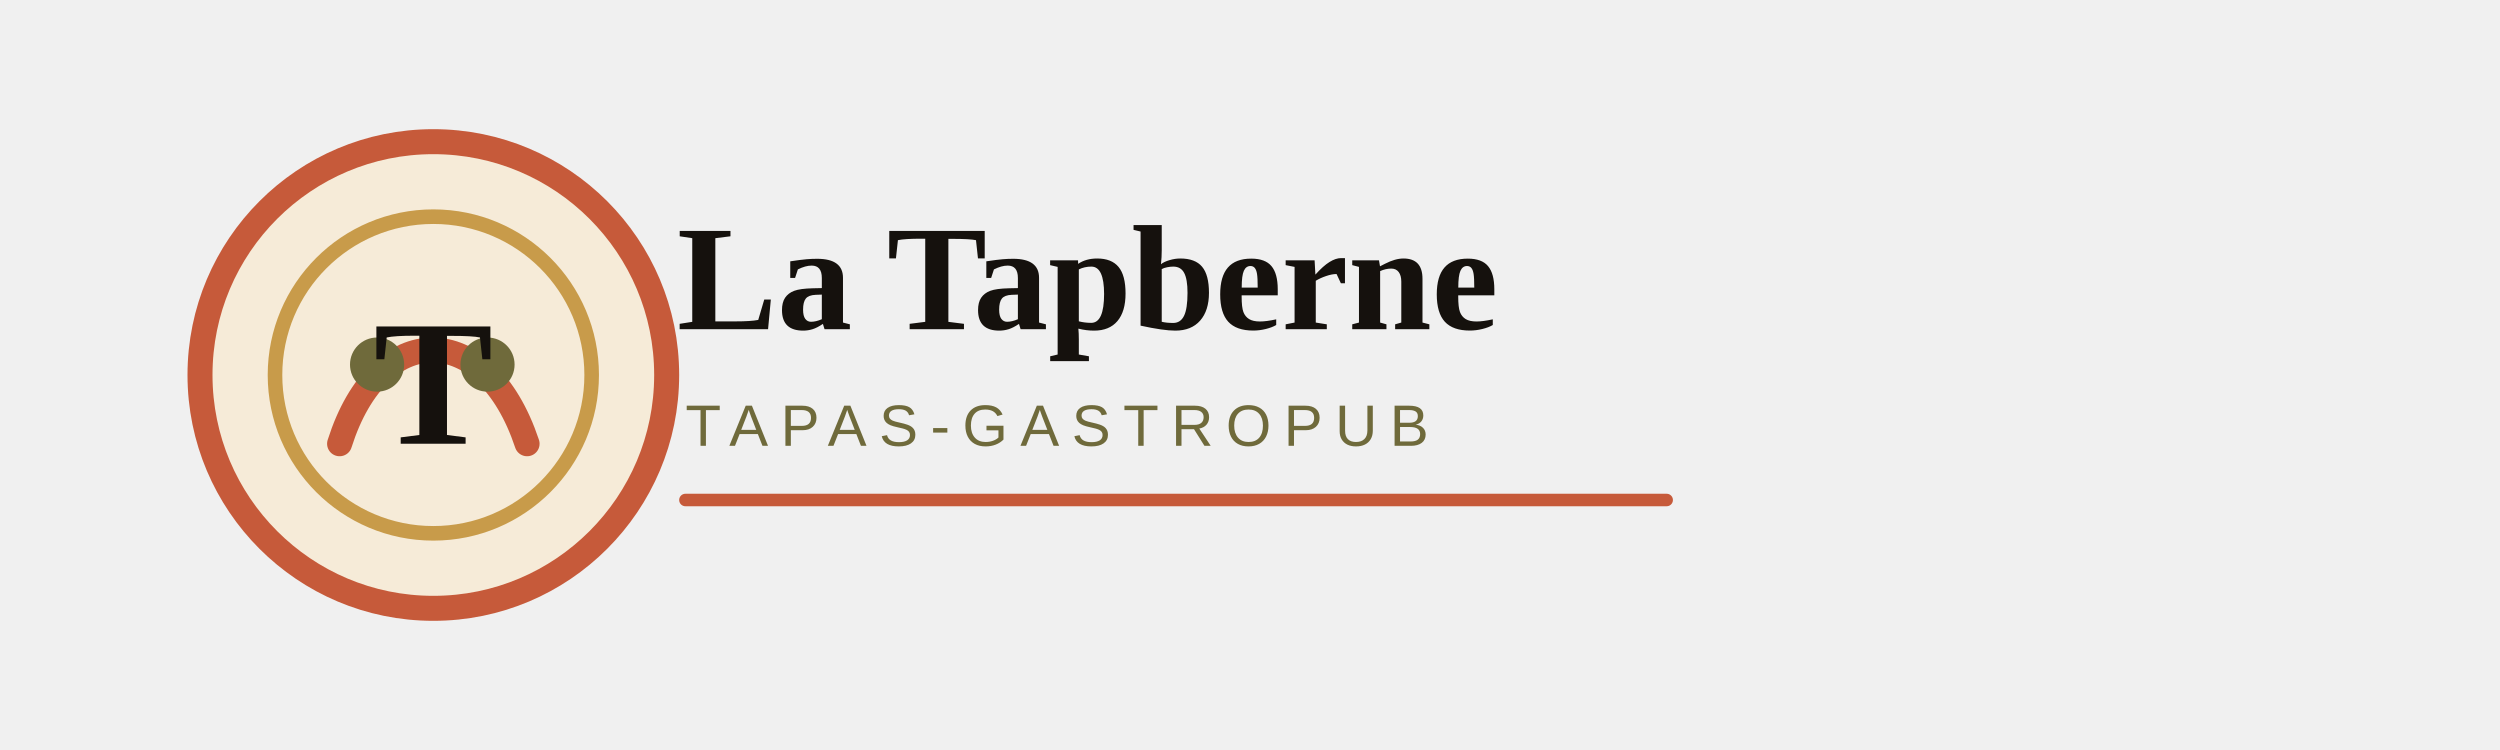
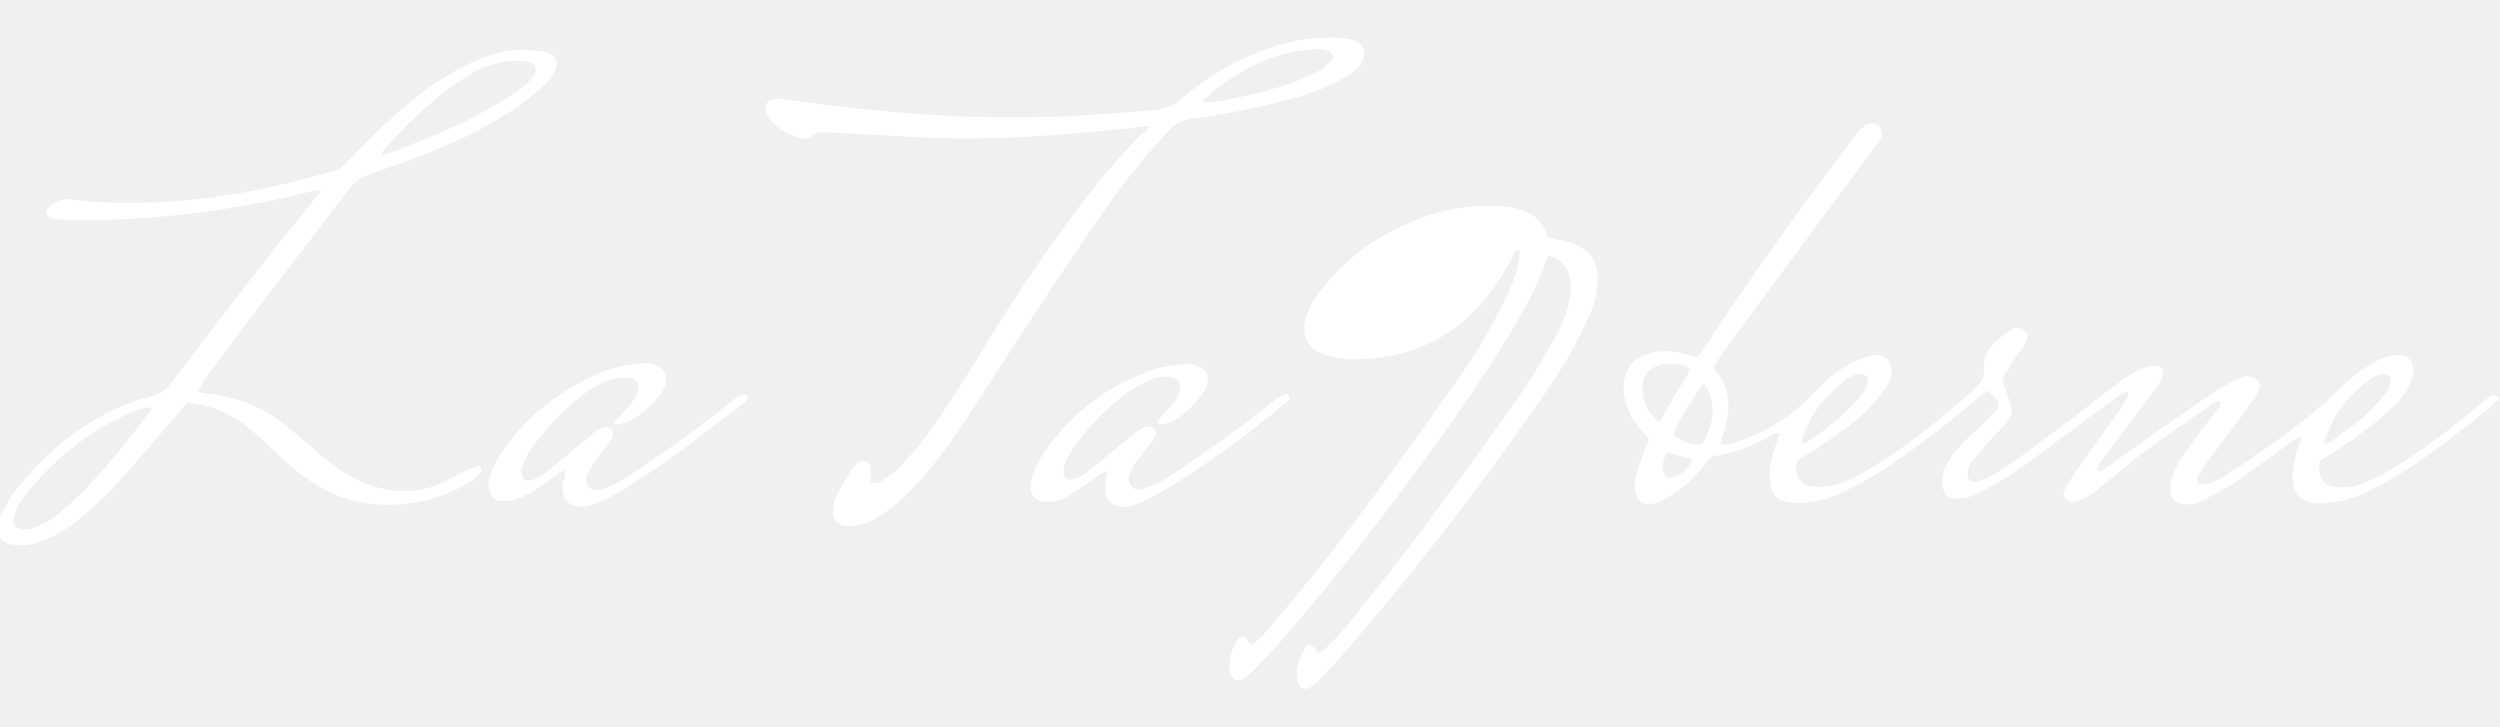
- <svg xmlns="http://www.w3.org/2000/svg" width="1200" height="360" viewBox="0 0 1200 360" role="img" aria-label="La Tapberne Tapas-Gastropub">
-   <g transform="translate(90 62)">
-     <circle cx="118" cy="118" r="112" fill="#F6EBD8" stroke="#C65A3A" stroke-width="12" />
-     <circle cx="118" cy="118" r="76" fill="none" stroke="#C89B4A" stroke-width="7" />
-     <path d="M73 151 C92 91, 143 91, 163 151" fill="none" stroke="#C65A3A" stroke-width="12" stroke-linecap="round" />
-     <circle cx="91" cy="113" r="13" fill="#6F6A3B" />
-     <circle cx="144" cy="113" r="13" fill="#6F6A3B" />
-     <text x="118" y="151" font-family="Georgia, 'Times New Roman', serif" font-size="86" font-weight="700" text-anchor="middle" fill="#15110D">T</text>
+ <svg xmlns="http://www.w3.org/2000/svg" version="1.1" viewBox="0.00 366.00 800.00 232.50" xml:space="preserve">
+   <style>path{fill:#FFFFFF;}</style>
+   <g>
+     <g>
+       <path d="M543.4,480.2c1-1.5,2.1-2.9,3-4.4c14.9-22.8,30.9-44.8,47.3-66.5c1-1.3,2.1-2.4,3.4-3.3c1.3-0.9,3-0.7,4,0.2    c1.2,1.1,1.5,2.8,0.6,4.4c-0.7,1.2-1.6,2.4-2.5,3.5c-14.7,19.8-29.4,39.6-44,59.4c-2.4,3.2-4.6,6.5-6.7,9.6    c0.2,0.7,0.1,1.1,0.3,1.3c4.9,5.7,5,12.2,3.1,19c-0.4,1.5-0.9,3-1.4,4.9c1.4-0.1,2.6,0.1,3.5-0.3c3.3-1.2,6.7-2.3,9.8-3.9    c6-3.1,11.5-6.9,16.1-11.9c3.2-3.4,6.6-6.6,10.6-8.9c2.3-1.4,4.9-2.3,7.4-3.3c0.9-0.3,1.9-0.4,2.8-0.4c2.8,0.1,4.4,1.8,4.6,4.6    c0.1,1.8-0.3,3.6-1.3,5c-1.6,2.4-3.3,4.7-5.3,6.8c-4.1,4.3-8.9,7.8-13.8,11.1c-2.8,1.9-5.6,3.7-8.5,5.5c-1.5,0.9-1.8,2.1-1.6,3.7    c0.5,3.7,2.3,5.3,6,5.5c3.3,0.2,6.4-0.4,9.4-1.6c2.3-1,4.7-2.1,6.8-3.4c11.9-7,22.7-15.6,33-24.7c1-0.8,1.8-1.8,2.8-2.7    c1.5-1.4,2.3-3,2.1-5.1c-0.4-4.2,1.6-7.4,4.8-9.9c1.4-1.1,2.8-2.2,4.3-3.1c1.4-0.9,2.8-0.6,3.9,0.5c1,0.9,1.2,2,0.5,3.5    c-0.4,0.9-0.8,1.8-1.4,2.5c-2.6,2.7-4.2,6-6.2,9.4c0.3,1.2,0.6,2.6,1.1,3.9c0.4,1.2,0.9,2.4,1.3,3.6c0.9,2.6,0.6,5-1.5,7.1    c-1.9,1.9-3.8,3.9-5.7,5.9c-1.7,1.9-3.3,3.9-4.9,5.9c-1,1.3-1.5,2.8-1.4,4.5c0,1.4,1.2,2.5,2.5,2.2c1.4-0.4,2.8-0.8,4-1.5    c2.6-1.5,5.3-3,7.8-4.8c6.9-5,13.7-10,20.4-15.1c4.7-3.6,9.3-7.3,14.1-10.8c2-1.5,4.3-2.9,6.5-4c1.4-0.7,3-1,4.6-1.1    c2.1-0.1,3.3,1.6,2.5,3.5c-0.5,1.2-1.1,2.3-1.9,3.3c-2.6,3.6-5.3,7.2-8,10.8c-3.2,4.2-6.5,8.4-9.6,12.6c-0.7,1-1.7,1.9-1.4,3.3    c1.2,0.7,1.9-0.2,2.6-0.7c5.6-4,11.2-8,16.8-12c6.6-4.6,13.1-9.1,19.8-13.5c2.2-1.5,4.8-2.5,7.3-3.6c1.4-0.7,2.8-0.3,4.1,0.6    c1.2,0.9,1.7,2,1.1,3.3c-0.6,1.3-1.3,2.6-2.1,3.7c-2.3,3.3-4.7,6.5-7.1,9.7c-2.8,3.7-5.6,7.4-8.3,11.1c-0.8,1.2-1.5,2.4-2.2,3.7    c-0.5,0.9,0.2,2.1,1.2,2.1c1.1,0,2.3,0,3.2-0.4c1.8-0.7,3.5-1.7,5.1-2.7c10.8-6.9,21.2-14.4,31-22.6c1.3-1.1,2.5-2.4,3.8-3.7    c3.2-3.2,6.5-6.1,10.4-8.5c2.6-1.6,5.4-2.9,8.4-3.3c4.1-0.6,6.5,1.8,5.9,5.9c-0.3,1.7-1,3.3-1.9,4.9c-1.7,3.1-4.3,5.5-6.9,7.9    c-5,4.5-10.5,8.3-16.2,12c-1.6,1-3.2,2.1-4.9,3.2c-0.1,0.8-0.3,1.6-0.2,2.3c0.4,4.1,2,5.7,6,6c3.1,0.2,6.1-0.3,8.9-1.5    c2.6-1.1,5.2-2.4,7.7-3.9c9.9-5.9,19.1-12.8,27.9-20.4c1.5-1.2,3-2.4,4.6-3.5c0.7-0.5,1-0.4,2.5,0.9c-0.6,0.7-1.2,1.4-1.9,2    c-9.7,7.9-19.4,15.7-30,22.3c-3.6,2.3-7.5,4.2-11.4,6.1c-3.8,1.8-7.9,2.6-12,3.1c-0.8,0.1-1.6,0.1-2.4,0.1    c-6.2-0.3-8.4-3.7-8.3-8.4c0-3.4,0.6-6.7,1.8-9.9c0.4-1,1.3-1.9,0.6-3.4c-1.2,0.8-2.3,1.6-3.4,2.4c-6.1,4.4-12.1,8.9-18.3,13.1    c-3.2,2.1-6.7,3.7-10.1,5.5c-2.1,1.1-4.3,1.3-6.6,0.7c-1.9-0.4-3.1-1.7-3.2-3.7c0-1.6,0.1-3.3,0.6-4.7c0.9-2.4,2-4.8,3.4-6.8    c2.8-4.1,5.8-8,8.8-12c1.2-1.6,2.8-3.1,3.4-4.9c-0.6-1-1.2-0.7-1.7-0.4c-7.2,5-14.6,9.9-21.6,15.1c-5.8,4.3-11.2,9-16.9,13.5    c-1.5,1.2-3.2,2.2-4.9,2.9c-1.4,0.6-3.2,0.9-4.5-0.4c-1.4-1.5-0.4-3.1,0.4-4.4c1.7-2.9,3.6-5.7,5.5-8.4c3.3-4.7,6.8-9.3,10.1-14    c1.3-1.8,2.5-3.7,3.6-5.7c0.3-0.5,0.2-1.1,0.4-1.9c-2,0.3-3.2,1.4-4.4,2.3c-5.9,4.3-11.9,8.7-17.8,13.1    c-4.8,3.5-9.4,7.2-14.4,10.5c-3.7,2.5-7.7,4.6-11.6,6.7c-2.1,1.1-4.5,1.7-6.9,1.6c-2.7-0.1-4.1-1.5-4.4-4.1    c-0.3-2.3,0.1-4.5,1.2-6.5c1.1-1.9,2.3-3.9,3.8-5.5c3.2-3.4,6.6-6.5,9.9-9.7c3.1-3,5.2-4.3-0.5-8.7c-0.8,0.6-1.7,1.2-2.6,1.9    c-10.2,8.8-20.8,17-32.1,24.3c-3.7,2.4-7.8,4.4-11.8,6.4c-3.9,2-8.2,2.9-12.5,3.3c-1.7,0.2-3.5,0-5.2-0.3c-3.2-0.6-5-2.8-5.3-6    c-0.5-4.1,0.2-8,1.6-11.8c0.5-1.3,1-2.6,1.5-3.9c-1.1-0.9-1.7-0.1-2.3,0.2c-5.6,3.2-11.5,5.6-17.9,6.7c-1.8,0.3-2.8,1.3-3.8,2.6    c-2.9,3.9-6.3,7.3-10.4,9.9c-1.9,1.2-3.9,2.3-6,2.8c-3.8,0.9-5.8-0.9-6-4.8c-0.1-3.1,0.7-6,1.8-8.9c0.8-2.2,1.7-4.4,2.7-6.8    c-1.1-1.2-2.1-2.4-3.1-3.7c-3.3-4-5.2-8.4-5-13.6c0.1-4.9,2.8-8.5,7.5-10c2.9-0.9,6-1.2,9-0.7    C538.5,479.1,540.7,479.7,543.4,480.2z M743.8,508.2c1.1-0.5,1.8-0.7,2.4-1.1c3.2-2.4,6.5-4.6,9.6-7.2c2.6-2.3,5-4.9,7.3-7.6    c0.9-1,1.5-2.4,1.9-3.8c0.5-1.6-0.8-2.8-2.4-2.7c-2,0.1-3.7,1.1-5.2,2.3c-6.1,4.7-10.6,10.6-13.2,17.9    C743.8,506.5,743.9,507.1,743.8,508.2z M576.6,508.1c0.9-0.4,1.5-0.6,2.1-1c5.5-3.5,10.6-7.6,15.1-12.5c1.1-1.2,2.1-2.4,2.9-3.8    c0.5-0.8,0.8-1.7,1-2.6c0.3-1.4-0.8-2.5-2.2-2.5c-2,0-3.7,0.9-5.2,2.1c-6.1,4.6-10.7,10.5-13.3,17.7    C576.6,506.3,576.7,507.1,576.6,508.1z M530.8,501.2c2-3,3.6-5.9,5.2-8.8c1.6-2.9,3.9-5.4,4.8-8.6c-4.2-1.8-7.7-1.9-10.8-0.6    c-2.4,1-3.9,2.7-4.3,5.3C525.1,493.5,526.8,497.5,530.8,501.2z M545.3,488.8c-1.8,1.4-2.7,3.5-3.9,5.3c-1.1,1.7-2.2,3.5-3.2,5.3    c-1,1.9-2.3,3.7-2.7,5.8c4.1,2.7,4.8,2.9,9,3.1C548.9,501.5,549.3,494.3,545.3,488.8z M541.7,513.1c-3-0.9-5.6-1.6-8.3-2.4    c-1.2,2.8-1.4,3.8-1.2,5.6c0.3,2.3,1.9,3.2,4.1,2.2C538.6,517.3,540.3,515.6,541.7,513.1z" />
+       <path d="M400.3,572.4c2.4-1.5,4.1-3.4,5.8-5.3c5.6-6.7,11.3-13.5,16.8-20.4c15.6-19.7,30.1-40.2,44.6-60.7    c5.2-7.3,9.6-15.1,13.6-23.1c1.9-3.9,3.7-7.8,4.6-12.1c0.2-1.1,0.4-2.2,0.6-3.3c0.1-0.6-0.1-1.2-0.1-1.8c-1.5,0.3-1.7,1.6-2.1,2.5    c-2.6,4.8-5.5,9.4-8.9,13.6c-11.1,13.3-25.5,19.3-42.6,19.2c-3,0-6.1-0.6-8.9-1.5c-5.1-1.7-7.2-5.7-6-11c0.8-3.7,2.7-6.8,5-9.7    c5-6.4,10.9-11.7,17.7-16c9.9-6.2,20.7-10.1,32.4-10.9c3.2-0.2,6.4,0,9.6,0.3c6.1,0.7,11,3.2,13,9.8c1.3,0.3,2.5,0.5,3.7,0.8    c1.2,0.3,2.5,0.5,3.7,0.9c6,2,8.8,6,8.5,12.3c-0.1,3.5-0.9,7-2.4,10.2c-2,4.5-4.1,9-6.6,13.3c-3.2,5.4-6.6,10.6-10.2,15.7    c-19.2,27.6-39.8,54.2-61.8,79.6c-2.6,3-5.4,5.9-8.2,8.8c-0.9,0.9-1.9,1.8-2.9,2.4c-1.5,1-3.2,0.3-3.9-1.4    c-0.1-0.1-0.1-0.3-0.1-0.5c-0.8-4,0.3-7.6,2.6-10.9c0.8-1.2,2.1-1,3,0.4c0.3,0.4,0.4,0.8,0.8,1.5c0.8-0.5,1.8-0.8,2.4-1.4    c2.3-2.3,4.6-4.5,6.6-7c8.3-10.4,16.7-20.7,24.6-31.3c10.5-14,20.7-28.1,30.7-42.3c4.2-6,7.9-12.4,11.6-18.8c2.3-4,4-8.4,4.9-13    c0.5-2.4,0.5-4.8-0.2-7.1c-1-3.3-3.1-5.4-6.5-6.4c-0.4,0.6-0.7,1-0.9,1.4c-2.8,8.6-7.3,16.4-11.9,24    c-7.3,12.1-15.3,23.7-23.5,35.1c-15.7,21.8-32.2,43-49.9,63.3c-2.6,3-5.4,5.9-8.2,8.8c-1,1-2.1,2-3.3,2.8c-1.5,1.1-3.2,0.6-4-1.1    c-0.3-0.7-0.6-1.5-0.6-2.3c-0.1-3.1,0.8-6,2.4-8.7c0.5-0.8,1.2-1.5,2.3-1.4c1,0.1,1,1.1,1.4,1.7    C399.5,571.7,399.8,571.9,400.3,572.4z" />
+       <path d="M63.2,491.4c3.8,0.7,7,1,10.1,1.8c6.8,1.6,12.9,4.6,18.3,9.1c4.1,3.4,8.1,6.8,12.1,10.2c4.3,3.6,9,6.7,14.3,8.6    c8.6,3,16.9,2.9,25.1-1.4c2.3-1.2,4.5-2.4,6.8-3.5c1.1-0.5,2.3-0.8,3.3-1.2c1.2,1.1,0.9,2.1,0.2,2.7c-1.1,1.1-2.3,2.3-3.7,3    c-6.8,3.9-14,6.2-21.8,6.7c-9.5,0.6-18.5-1.2-26.7-6.2c-2.7-1.7-5.3-3.6-7.7-5.7c-3.4-2.9-6.6-6.1-9.9-9.1    c-1.9-1.7-3.9-3.4-5.9-4.9c-5.2-3.7-10.9-6-17.7-6.6c-0.9,1-1.9,2.2-3,3.4c-6.6,7.6-13.1,15.3-19.9,22.8    c-3.3,3.7-7.1,6.9-10.8,10.2c-3.2,2.9-6.9,5.2-10.8,7c-2.6,1.2-5.4,2.1-8.3,2.2c-1.6,0.1-3.2-0.2-4.7-0.6    c-1.7-0.5-2.6-1.8-2.8-3.5c-0.2-2.1-0.1-4.2,0.9-6.1c1.3-2.4,2.4-4.9,4.1-7c8.7-11.1,19.1-20.2,31.9-26.3    c3.7-1.8,7.7-3.1,11.7-4.1c2.7-0.7,4.6-1.9,6.2-4c9.9-13,19.8-26,29.8-38.8c5.2-6.7,10.6-13.2,15.9-19.8c0.8-1,1.5-2,2.7-3.5    c-1.4,0.1-2.1,0.1-2.8,0.3c-11.9,3.1-24,5.3-36.3,6.9c-13.8,1.8-27.7,2.6-41.7,2.5c-1.9,0-3.8-0.3-5.7-0.7c-1.6-0.4-2-2.2-0.8-3.4    c2-2.1,4.5-3,7.4-2.6c9.2,1.3,18.5,1.3,27.8,0.9c14.4-0.6,28.6-3,42.6-6.4c4.2-1,8.3-2.3,12.5-3.3c2.2-0.5,3.7-1.6,5.2-3.2    c5.6-6.1,11.6-11.9,18-17.3c6.1-5.2,12.6-9.9,19.8-13.5c5.2-2.6,10.6-4.6,16.4-5c2.7-0.2,5.4,0.2,8.1,0.4c0.8,0.1,1.6,0.4,2.3,0.7    c2.2,1.1,3.1,3,2,5.1c-0.8,1.7-1.8,3.4-3.2,4.7c-2.5,2.4-5.3,4.7-8.1,6.7c-8.6,6-17.8,10.7-27.5,14.6c-6.8,2.7-13.8,5.2-20.7,7.6    c-2.5,0.9-4.5,2.1-6.1,4.2c-9.5,12.5-19.1,24.9-28.6,37.4c-6.2,8.1-12.3,16.4-18.4,24.6C64.8,488.9,64.2,490,63.2,491.4z     M48.7,496.4c-2.8-0.1-4.8,0.9-6.8,1.7c-13.6,5.7-24.5,14.9-33.8,26.2c-1.4,1.7-2.5,3.8-3.3,5.8c-1.5,3.7,0,5.6,3.9,5.2    c1.2-0.1,2.5-0.4,3.7-1c2-1,4.1-2,5.7-3.4c3.2-2.6,6.3-5.4,9.2-8.4c7.2-7.5,13.7-15.6,20-23.9C47.8,498.1,48.2,497.4,48.7,496.4z     M122.1,415.7c1.4-0.4,2.5-0.7,3.5-1.1c6.8-2.7,13.7-5.3,20.4-8.4c5.5-2.5,10.8-5.6,16-8.6c2.3-1.3,4.5-3.1,6.5-4.8    c1.1-0.9,1.9-2.1,2.6-3.3c0.8-1.4,0.2-2.9-1.3-3.5c-0.9-0.3-1.9-0.6-2.8-0.6c-2.2,0.1-4.5,0.1-6.6,0.5c-4.9,0.9-9.3,3.3-13.4,6.1    c-9.4,6.3-17.3,14.1-24.7,22.6C122.2,414.6,122.3,414.8,122.1,415.7z" />
+       <path d="M368,406.3c-5.3,0.6-9.4,1-13.5,1.4c-19.6,2-39.2,3.2-59,2.3c-9.9-0.5-19.8-1.1-29.7-1.6c-2.2-0.1-4.4-0.3-6.4,1.4    c-0.7,0.6-2.2,0.7-3.2,0.4c-3.2-0.9-6.3-2.4-8.8-4.8c-1.2-1.1-2.1-2.4-2.3-4.1c-0.3-2.1,0.7-3.5,2.8-3.6c1.4-0.1,2.9,0,4.3,0.2    c8.6,1.1,17.1,2.4,25.7,3.2c10.7,1,21.4,1.9,32.1,2.2c10.2,0.4,20.5,0.3,30.7-0.1c9.6-0.3,19.2-1.3,28.7-2c3.3-0.2,6-1.4,8.6-3.6    c8.9-7.4,18.8-13.3,29.9-16.8c6.6-2.1,13.4-3,20.4-2.7c2.1,0.1,4.2,0.3,6,1.3c1.9,1.1,2.6,2.7,2.1,4.8c-0.4,1.8-1.4,3.3-2.8,4.3    c-2.2,1.6-4.5,3.1-6.9,4.3c-5.3,2.6-11,4.2-16.8,5.7c-9.6,2.5-19.4,4.3-29.2,5.6c-2.6,0.4-4.4,1.4-6.2,3.2    c-7.2,7.7-14,15.9-20,24.5c-7.8,11.1-15.4,22.4-22.9,33.8c-7.6,11.5-15,23.1-22.5,34.6c-4.8,7.4-10,14.5-16,20.9    c-3.3,3.5-6.7,6.9-10.8,9.5c-2.6,1.7-5.2,3.1-8.3,3.5c-0.8,0.1-1.6,0.3-2.4,0.3c-3.5,0-5.4-2-5-5.5c0.2-1.4,0.4-2.9,1-4.2    c1.5-3,3.3-5.8,5.1-8.7c0.6-0.9,1.6-1.6,2.5-2.2c1.5-0.9,3.4,0.2,3.4,2c0.1,1.6,0,3.1,0,4.6c1.5,0.7,2.7,0.1,3.7-0.6    c2.1-1.4,4.3-2.9,6-4.7c3.3-3.6,6.7-7.4,9.5-11.4c5-7.2,9.8-14.6,14.4-22.1c9.8-16.4,20.3-32.2,31.7-47.5    c6.7-9,13.8-17.6,21.8-25.6C366.4,408.4,366.8,407.7,368,406.3z M385.1,398.8c1.2-0.1,2.4,0,3.6-0.2c9-1.5,17.8-3.5,26.4-6.7    c2.4-0.9,4.7-2,6.9-3.2c1.4-0.8,2.6-1.8,3.7-3c1.5-1.5,1-3.1-1-3.6c-1.2-0.3-2.5-0.5-3.8-0.4c-3,0.3-6.1,0.6-9,1.3    c-10.3,2.5-19,8.1-26.9,15C385,398.1,385.1,398.4,385.1,398.8z" />
+       <path d="M354.5,516.7c-2.4,0.7-3.7,2.1-5.3,3.1c-2.5,1.7-5,3.5-7.6,5c-2.1,1.3-4.4,1.9-6.9,1.8c-3.1-0.1-4.8-1.7-4.9-4.7    c0-1.3,0.1-2.6,0.6-3.8c0.7-1.9,1.5-3.9,2.6-5.6c8.5-13.2,20.3-22.5,35-27.9c3.1-1.2,6.5-1.5,9.8-2c1.4-0.2,2.9-0.1,4.3,0.2    c4.1,1,5.6,4.5,3.4,8.1c-2.6,4.1-6,7.5-10.2,9.9c-1.1,0.6-2.4,0.8-3.6,1c-0.3,0.1-0.8-0.4-1.4-0.8c0.8-1,1.4-1.8,2.1-2.6    c1.3-1.4,2.7-2.7,3.8-4.3c0.7-1,1.2-2.3,1.5-3.5c0.4-1.8-0.5-3.1-2.2-3.7c-2.4-0.7-4.8-0.5-7.1,0.5c-2.6,1.2-5.2,2.5-7.5,4.1    c-6.7,4.8-12.3,10.8-17.1,17.4c-1.6,2.2-3,4.6-3.4,7.3c-0.4,2.4,1,3.9,3.3,3.1c1.5-0.5,3-1.2,4.2-2.2c4.7-3.8,9.4-7.8,14.1-11.6    c1.2-1,2.5-2,3.9-2.7c0.7-0.4,1.9-0.2,2.7,0c1.1,0.3,1.7,1.8,1.1,2.8c-0.4,0.8-1.1,1.6-1.6,2.3c-1.4,1.8-2.8,3.5-4.1,5.3    c-0.8,1-1.4,2.2-2,3.3c-0.9,1.6-1.2,3.4,0,5c1.3,1.7,3.3,1.3,4.9,0.6c2.8-1.2,5.6-2.4,8.1-4.1c7.4-5,14.7-10.2,22-15.4    c3.8-2.7,7.3-5.8,11-8.6c1-0.8,2.1-1.3,3.3-1.9c0.3-0.1,1,0.2,1.2,0.5c0.2,0.3,0.1,0.9-0.1,1.3c-0.2,0.4-0.6,0.7-1,1    c-12.7,10.5-25.9,20.4-40.2,28.8c-2.2,1.3-4.5,2.4-6.9,3.4c-1.2,0.5-2.4,0.9-3.7,1c-4.5,0.5-7.1-1.8-6.9-6.3    C353.7,520.5,354.1,518.9,354.5,516.7z" />
+       <path d="M196.1,501.4c1.8-1.8,2.8-2.7,3.7-3.8c1.3-1.4,2.6-2.8,3.6-4.5c2.1-3.8,0.6-6.4-3.6-6.3c-1.9,0-3.9,0.4-5.6,1.1    c-2.3,1-4.6,2.2-6.7,3.7c-6.6,4.8-12.2,10.7-17.1,17.4c-1.6,2.2-2.9,4.6-3.5,7.3c-0.5,2.6,1.1,4.1,3.6,3.2    c1.5-0.5,2.9-1.3,4.2-2.3c4.5-3.6,8.9-7.3,13.3-11c1-0.8,1.9-1.8,2.9-2.5c0.8-0.5,1.7-0.8,2.6-1c1-0.2,2,0.2,2.4,1.1    c0.3,0.7,0.3,1.6,0.1,2.3c-0.5,1-1.3,1.8-2,2.7c-1.7,2.3-3.5,4.6-5,7c-1.7,2.8-1.8,4.9-0.4,6.1c1.9,1.6,4,0.9,5.9,0    c2.5-1.1,5-2.3,7.2-3.8c7.1-4.9,14.2-9.8,21.2-14.9c3.9-2.8,7.5-5.9,11.3-8.9c1-0.8,2.1-1.4,3.3-2c0.4-0.2,1.1,0.2,1.6,0.3    c0.3,1.7-1,2.2-1.8,2.8c-7.6,5.9-15.1,11.8-22.9,17.4c-5.3,3.8-10.9,7.3-16.5,10.7c-2.2,1.4-4.5,2.4-6.8,3.5    c-1.3,0.6-2.7,1-4.1,1.1c-4.6,0.5-7.3-2.3-6.9-7c0.1-0.8,0.4-1.5,0.6-2.3c0.1-0.6,0.1-1.2,0.3-2.3c-1,0.4-1.8,0.6-2.3,1    c-2,1.4-3.8,2.9-5.8,4.2c-2.1,1.4-4.3,2.8-6.7,3.7c-1.7,0.7-3.7,0.9-5.6,0.9c-2.3,0-3.4-1.2-4-3.5c-0.5-2-0.1-3.9,0.6-5.6    c0.8-2.1,1.8-4.1,3.1-6c7.9-12,18.8-20.3,31.9-26c4-1.7,8.2-2.5,12.6-2.9c1.9-0.2,3.8-0.1,5.6,0.8c2.3,1.2,3.3,3.6,2.5,6.1    c-1.4,4.4-9.3,11.5-13.9,12.4C198.4,501.9,197.8,501.7,196.1,501.4z" />
+     </g>
  </g>
-   <text x="325" y="158" font-family="Georgia, 'Times New Roman', serif" font-size="72" font-weight="700" fill="#15110D">La Tapberne</text>
-   <text x="329" y="214" font-family="Arial, sans-serif" font-size="28" letter-spacing="6" fill="#6F6A3B">TAPAS-GASTROPUB</text>
-   <line x1="329" y1="240" x2="800" y2="240" stroke="#C65A3A" stroke-width="6" stroke-linecap="round" />
</svg>
